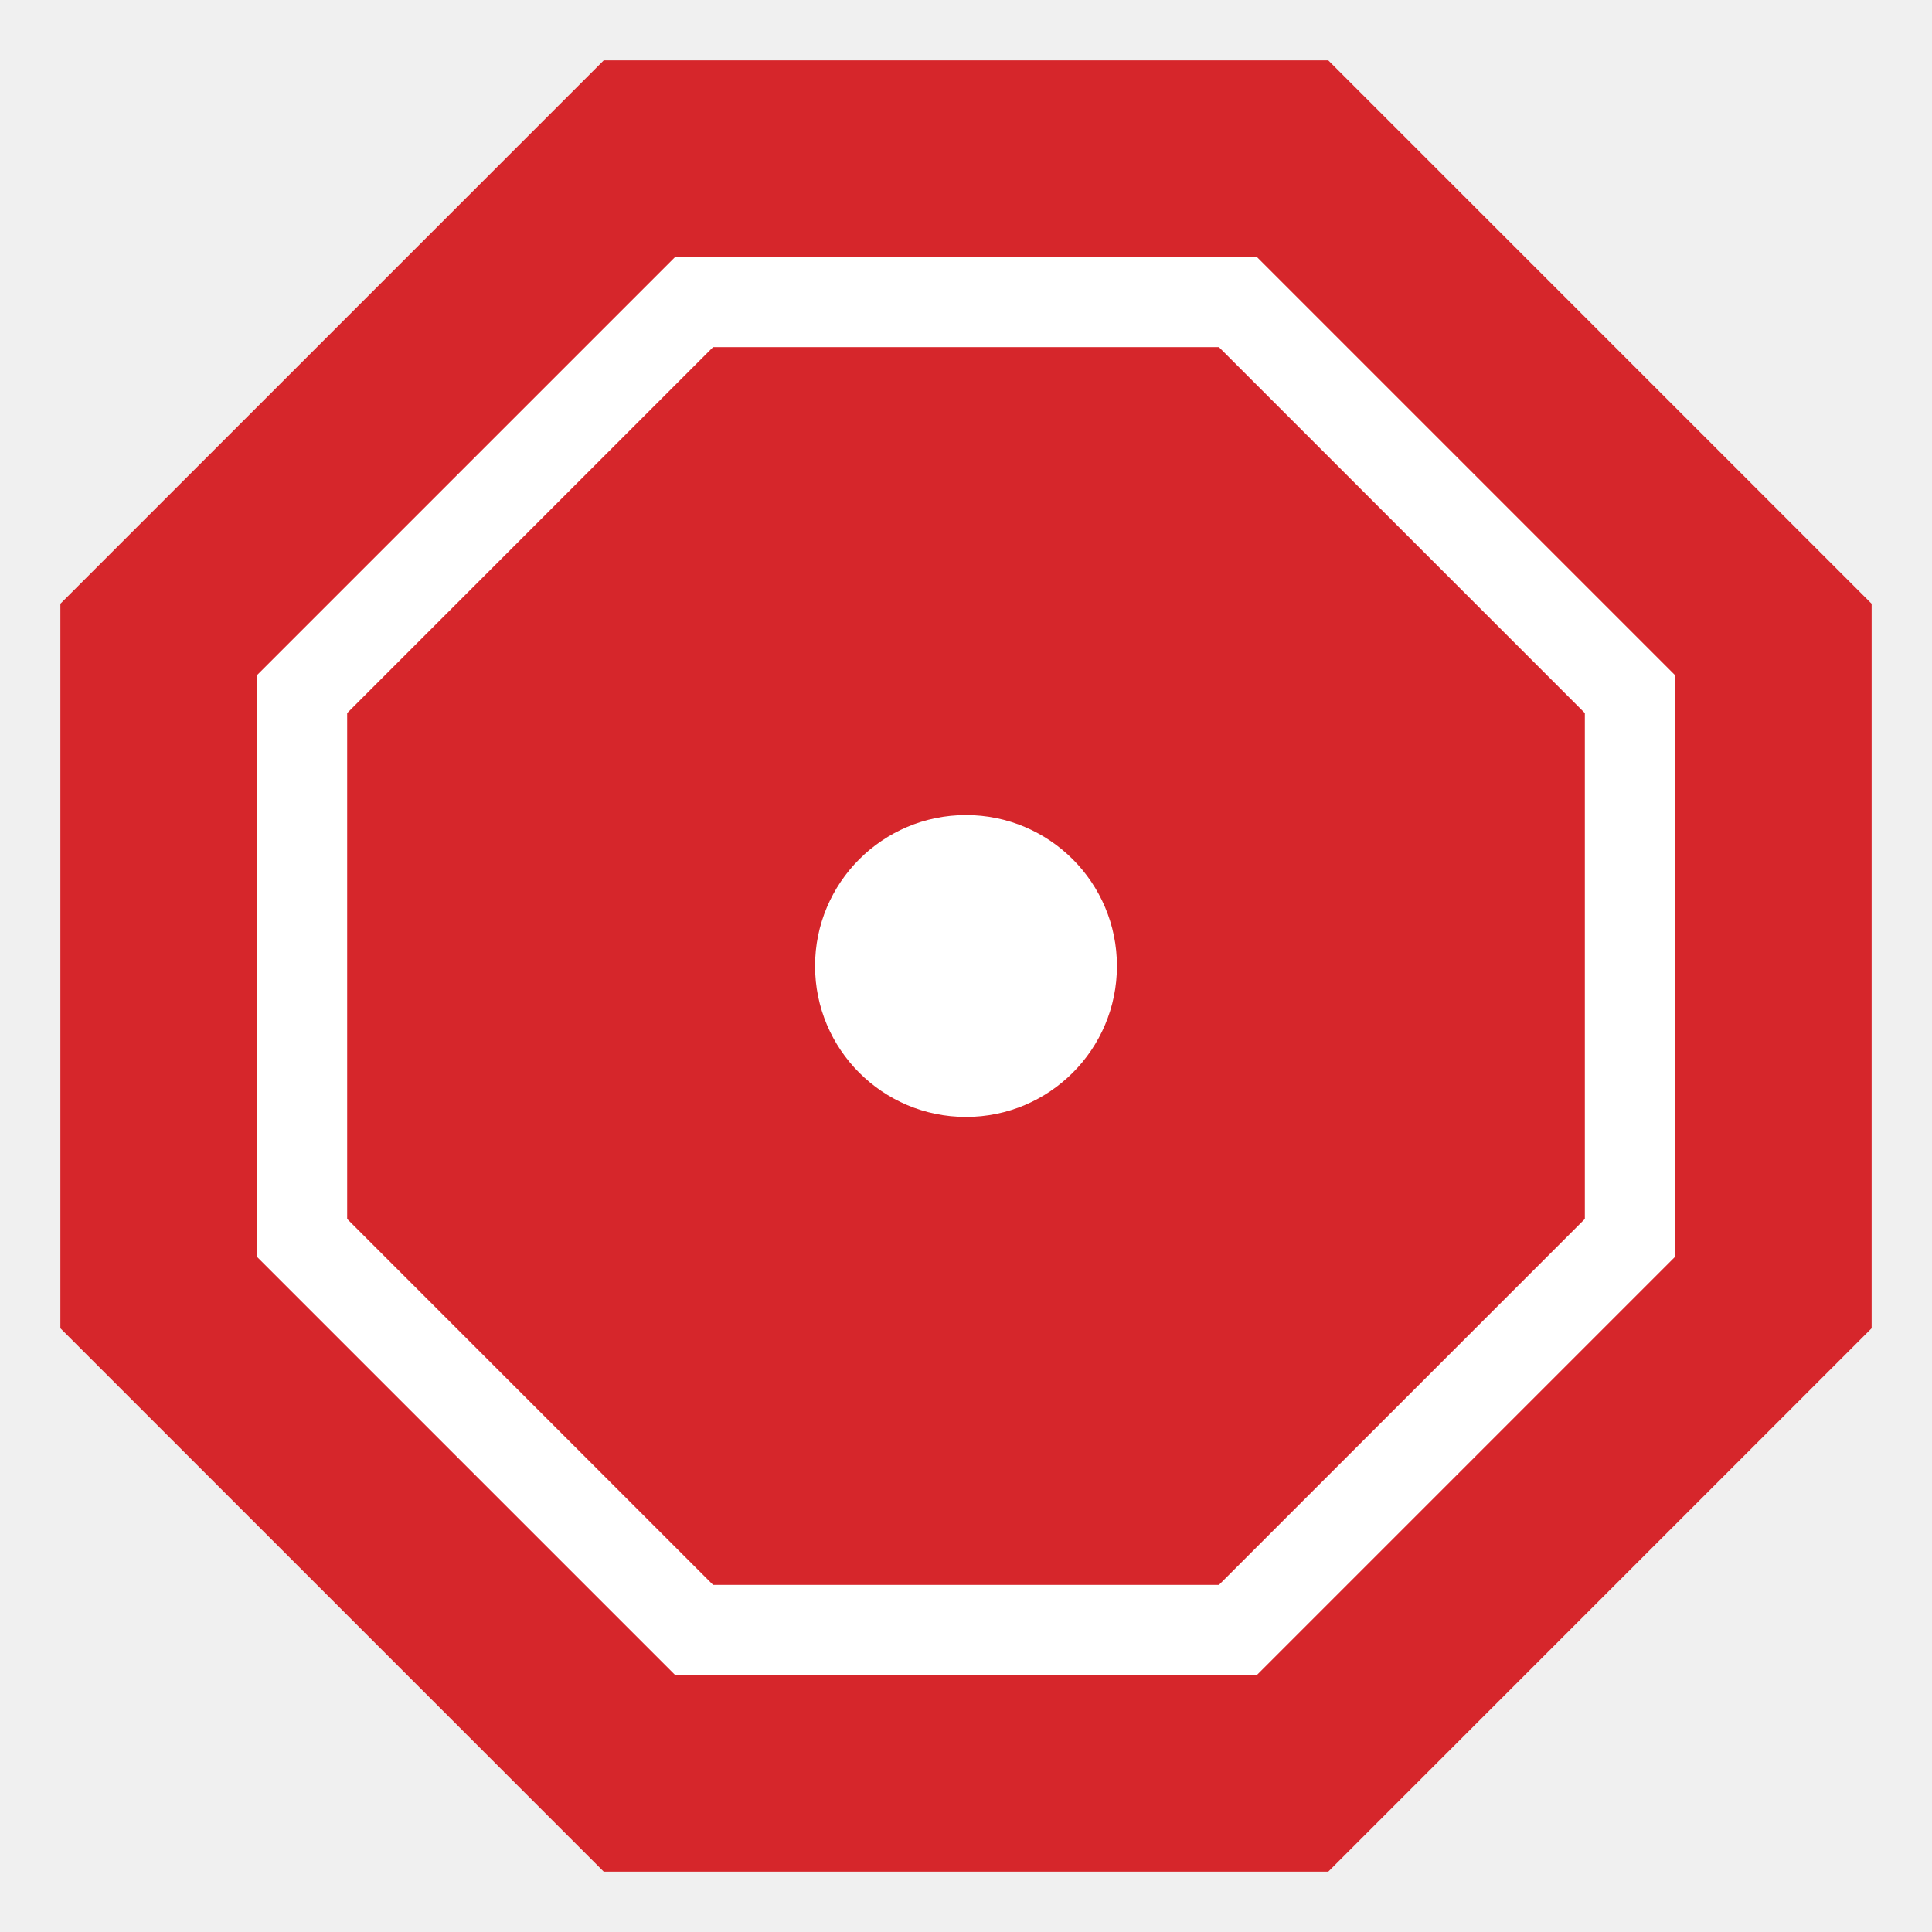
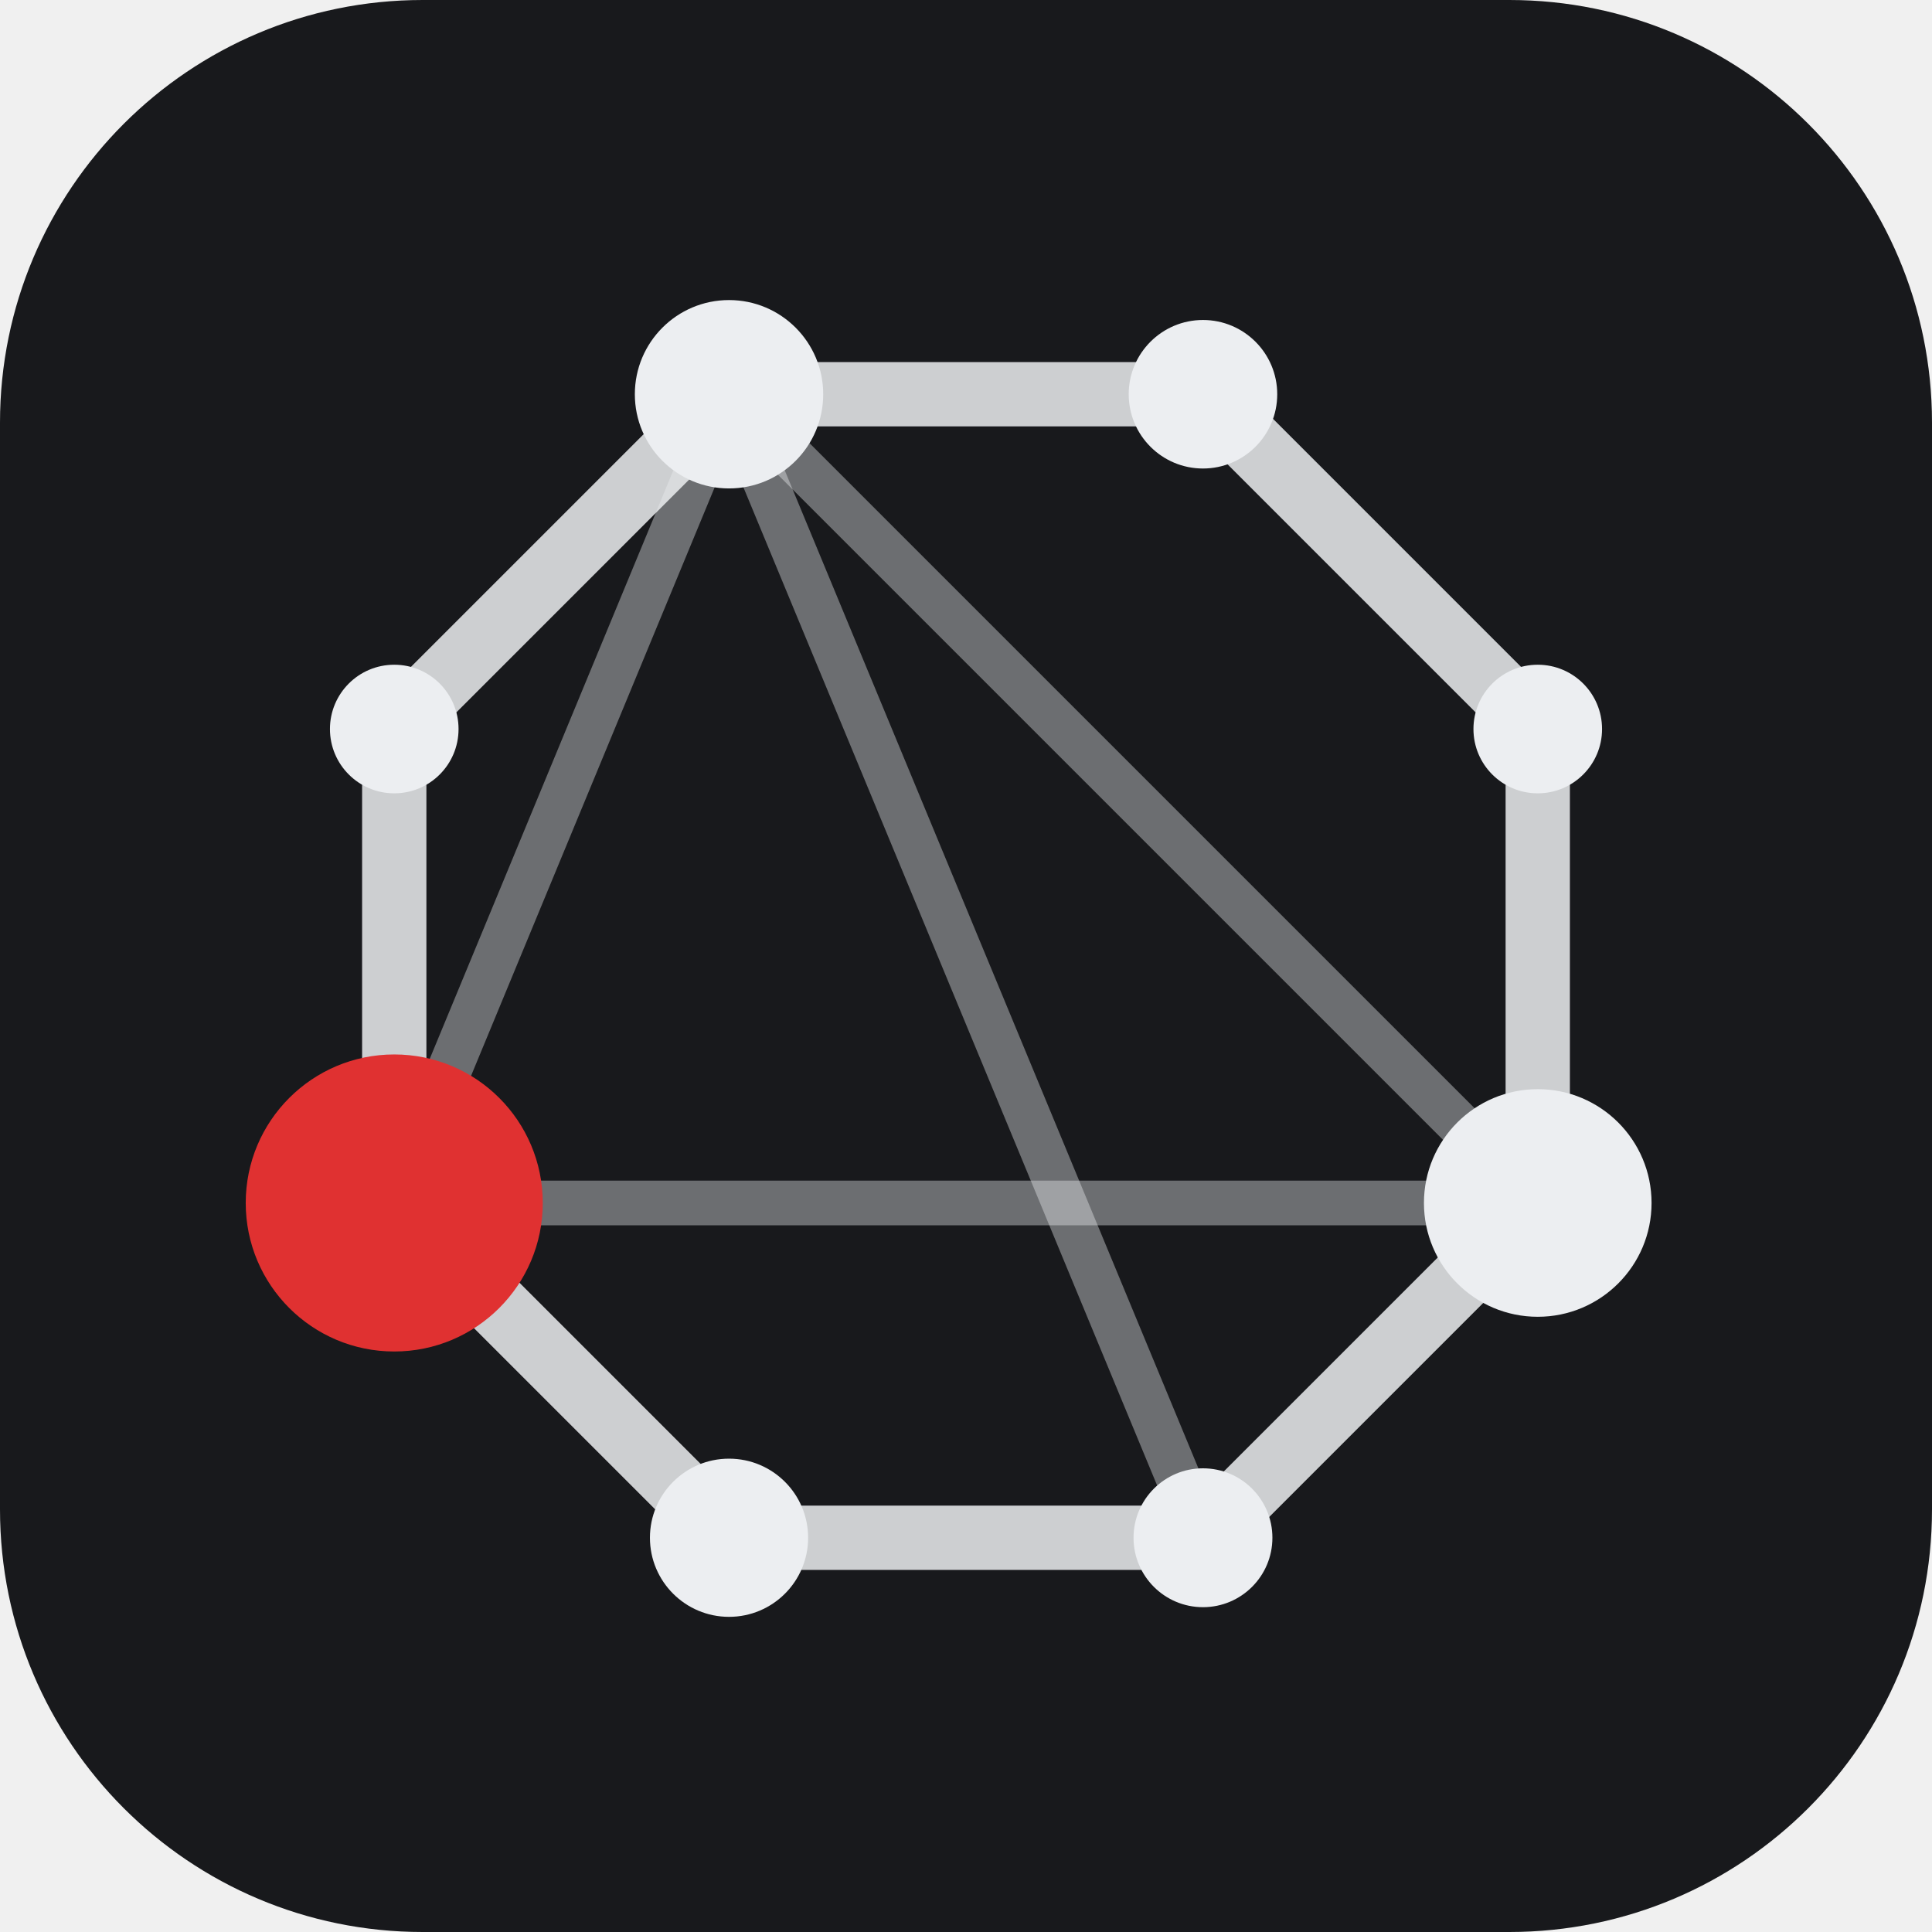
<svg xmlns="http://www.w3.org/2000/svg" viewBox="0 0 64 64">
-   <polygon points="20,2 44,2 62,20 62,44 44,62 20,62 2,44 2,20" fill="#d6262b" />
-   <polygon points="23,10 41,10 54,23 54,41 41,54 23,54 10,41 10,23" fill="none" stroke="#fff" stroke-width="3" />
-   <circle cx="32" cy="32" r="5" fill="#fff" />
+   <rect width="64" height="64" rx="14" fill="#18191c" />
+   <polygon points="50.94,39.85 39.85,50.94 24.15,50.94 13.06,39.85 13.06,24.15 24.15,13.06 39.85,13.06 50.94,24.15" fill="none" stroke="#eceef1" stroke-width="2.13" stroke-linejoin="round" opacity=".85" />
+   <line x1="13.06" y1="39.85" x2="50.94" y2="39.85" stroke="#eceef1" stroke-width="1.48" stroke-linecap="round" opacity=".4" />
+   <line x1="13.06" y1="39.85" x2="24.15" y2="13.06" stroke="#eceef1" stroke-width="1.48" stroke-linecap="round" opacity=".4" />
+   <line x1="24.15" y1="13.06" x2="50.94" y2="39.85" stroke="#eceef1" stroke-width="1.48" stroke-linecap="round" opacity=".4" />
+   <line x1="39.85" y1="50.94" x2="24.15" y2="13.06" stroke="#eceef1" stroke-width="1.48" stroke-linecap="round" opacity=".4" />
+   <circle cx="50.94" cy="39.85" r="3.77" fill="#eceef1" />
+   <circle cx="39.85" cy="50.94" r="2.30" fill="#eceef1" />
+   <circle cx="24.15" cy="50.94" r="2.62" fill="#eceef1" />
+   <circle cx="13.06" cy="39.85" r="4.92" fill="#e03131" />
+   <circle cx="13.06" cy="24.15" r="2.13" fill="#eceef1" />
+   <circle cx="24.15" cy="13.06" r="3.12" fill="#eceef1" />
+   <circle cx="39.85" cy="13.06" r="2.46" fill="#eceef1" />
+   <circle cx="50.94" cy="24.15" r="2.13" fill="#eceef1" />
</svg>
